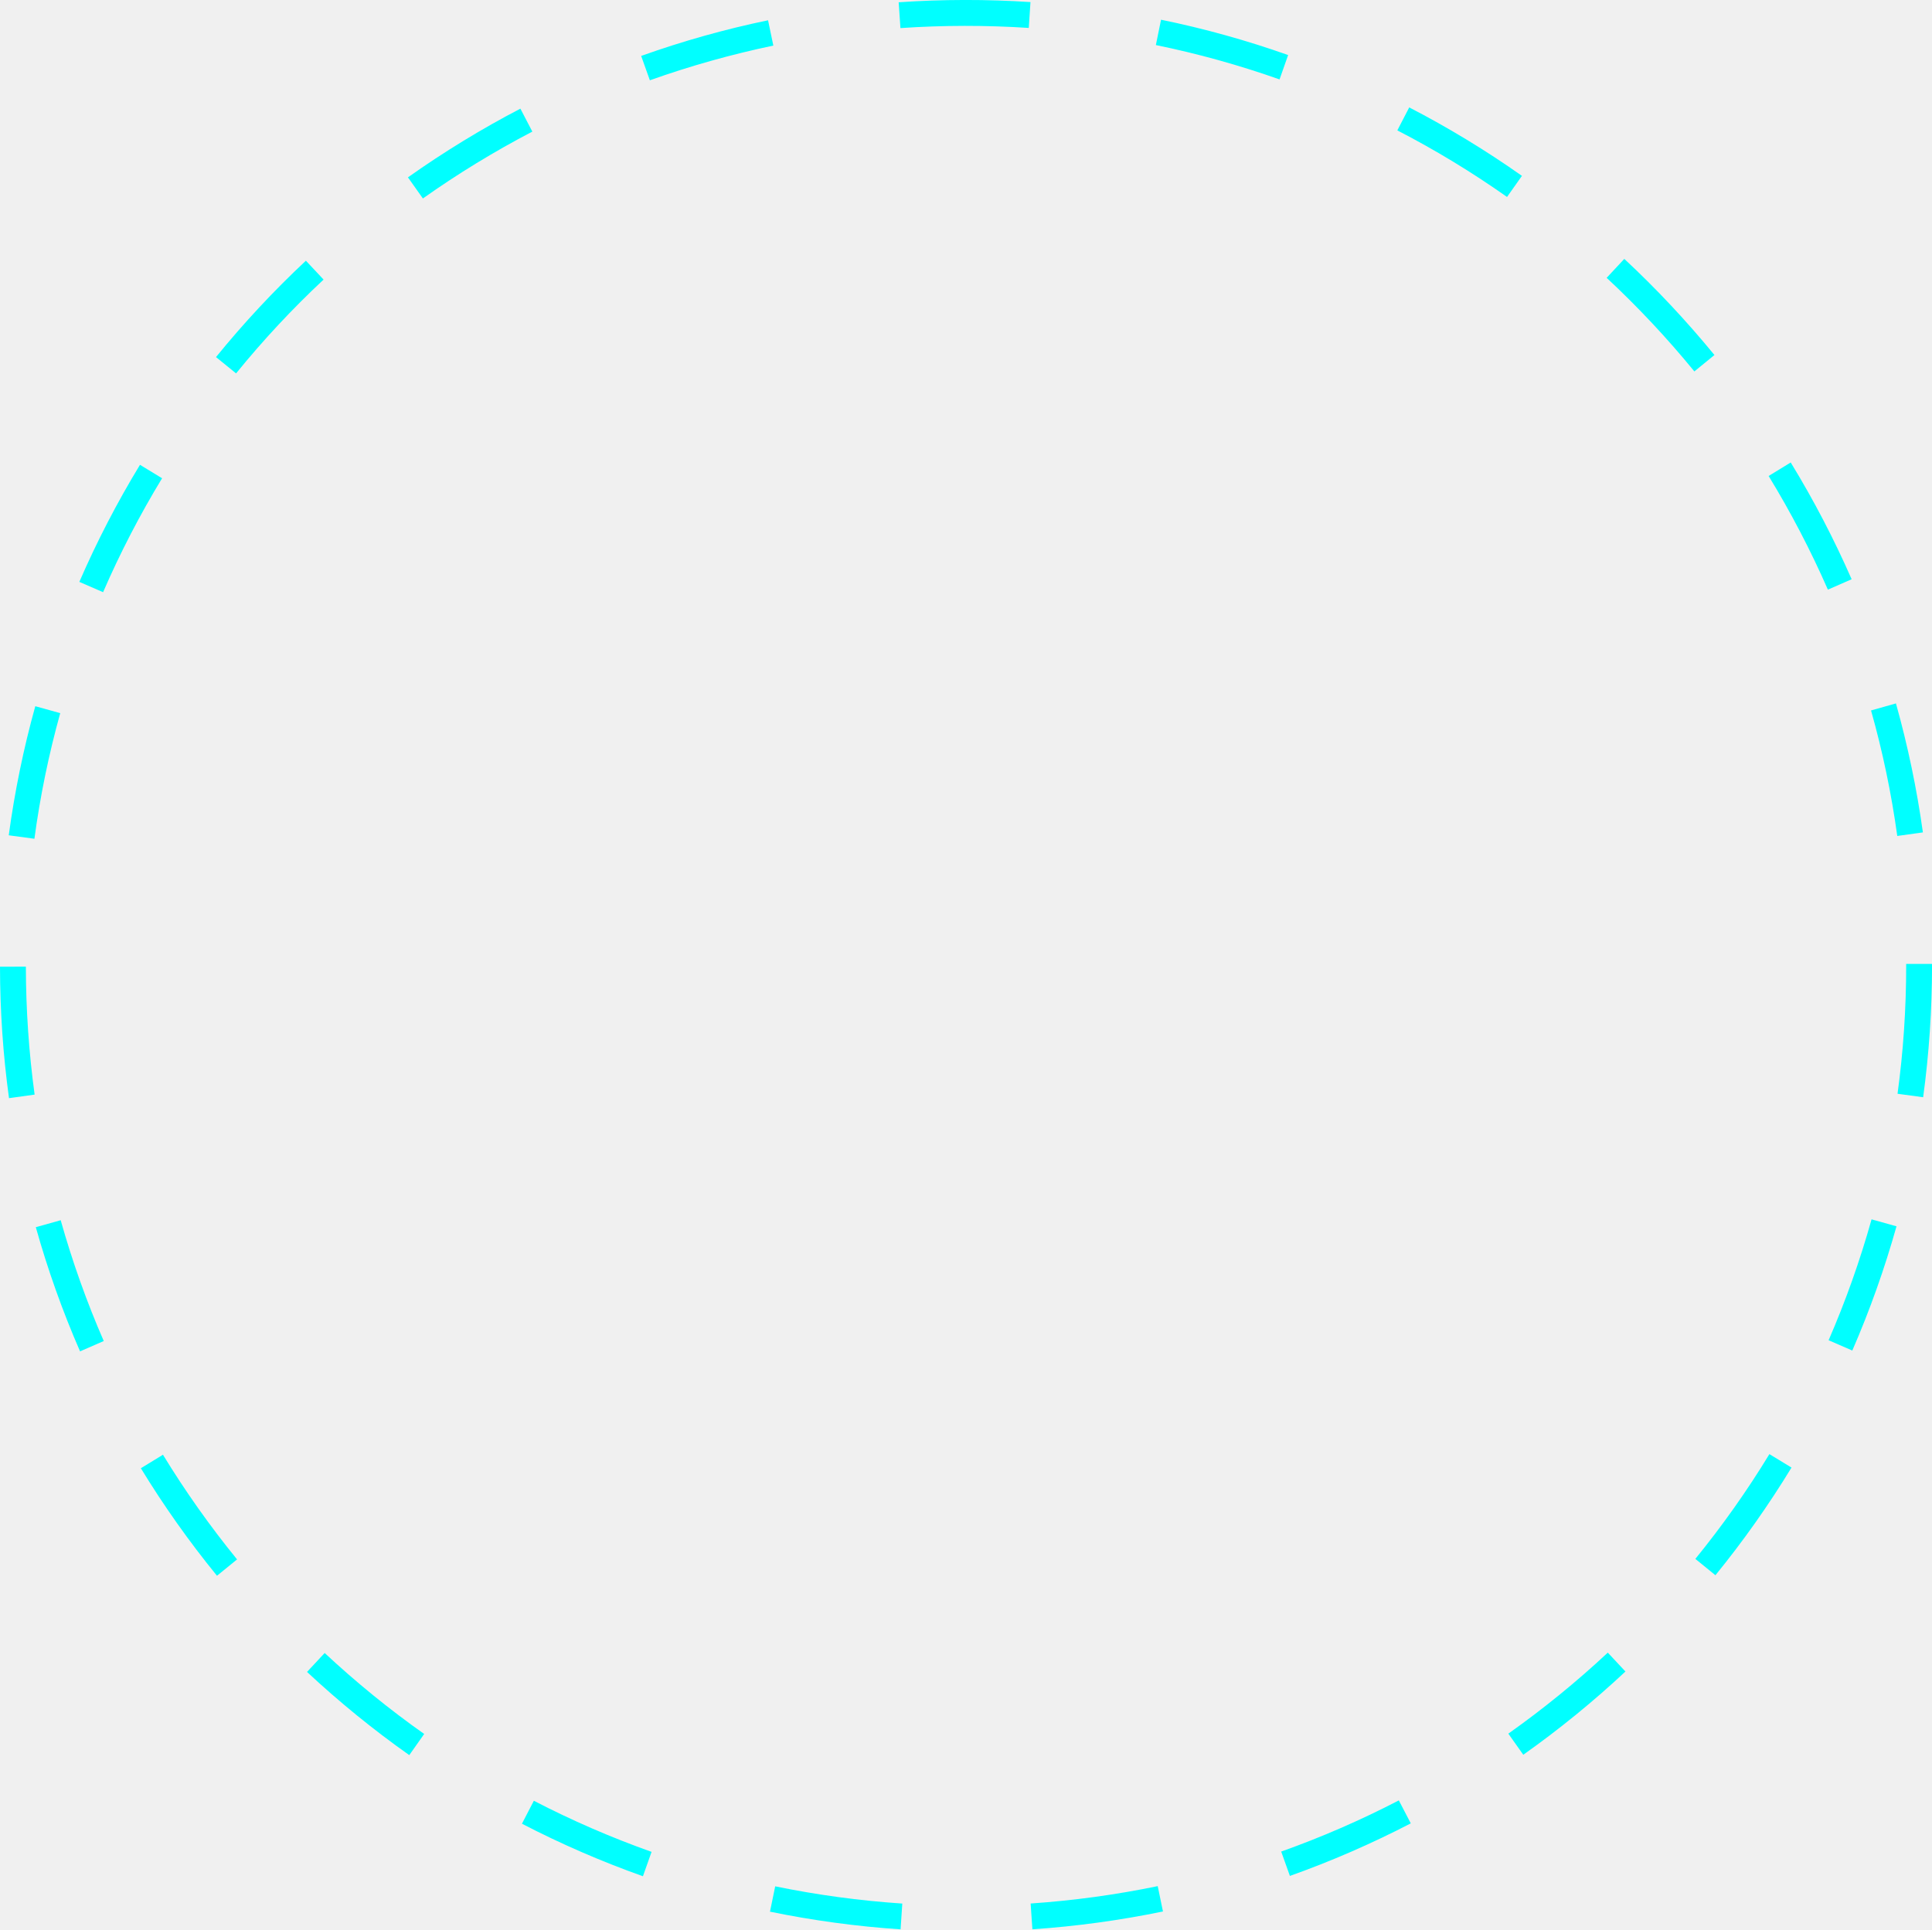
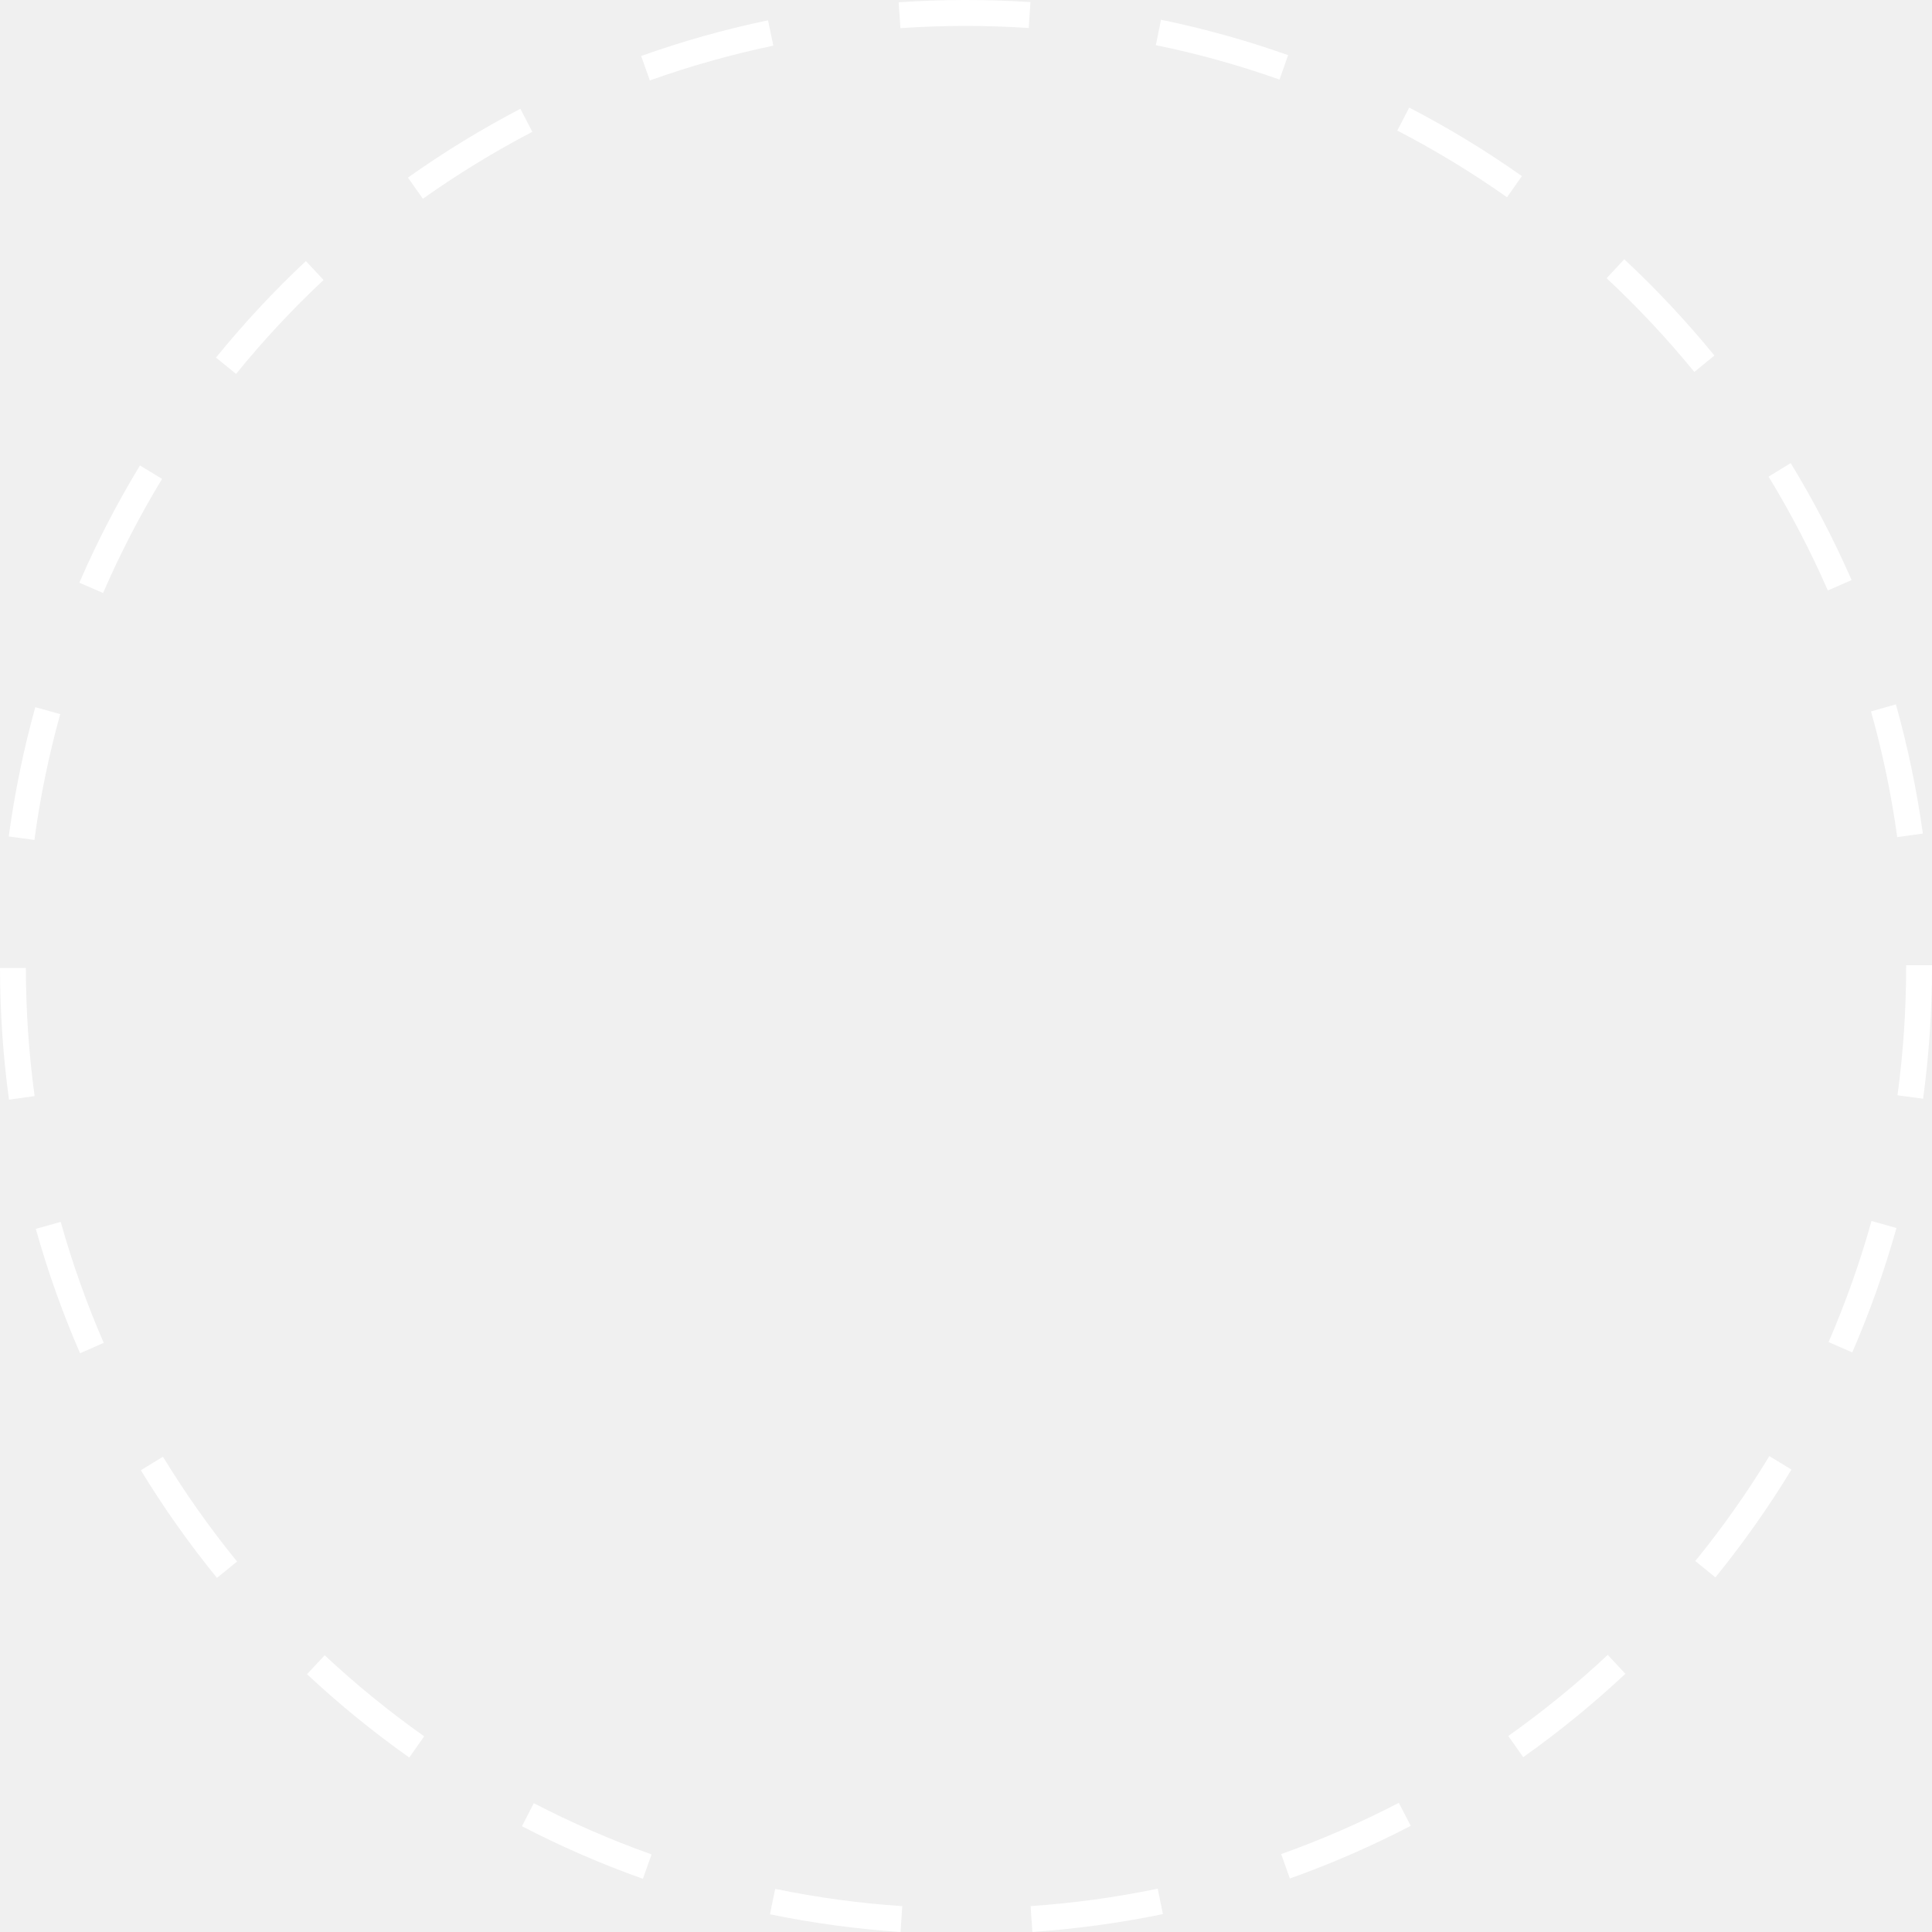
- <svg xmlns="http://www.w3.org/2000/svg" version="1.1" x="0px" y="0px" width="373.34px" height="372.92px" viewBox="0 0 373.34 372.92" enable-background="new 0 0 373.34 372.92" xml:space="preserve">
+ <svg xmlns="http://www.w3.org/2000/svg" version="1.1" id="Layer_1" x="0px" y="0px" width="1024px" height="1024px" viewBox="-325.33 -325.54 1024 1024" enable-background="new -325.33 -325.54 1024 1024" xml:space="preserve">
  <g id="Layer_2">
</g>
-   <g id="Layer_1">
+   <g id="Layer_1_1_">
</g>
  <g id="Layer_3">
</g>
  <g id="Layer_4">
    <g>
      <g>
-         <path fill="#00FFFF" d="M174.03,372.92c-8.47-0.57-16.97-1.72-25.24-3.42l1.01-4.9c8.05,1.66,16.31,2.78,24.56,3.33     L174.03,372.92z M199.5,372.91l-0.34-4.99c8.24-0.56,16.5-1.69,24.56-3.36l1.01,4.9C216.46,371.17,207.97,372.33,199.5,372.91z      M124.24,362.65c-7.98-2.83-15.85-6.25-23.38-10.15l2.3-4.44c7.33,3.8,14.98,7.12,22.75,9.88L124.24,362.65z M249.26,362.59     l-1.68-4.71c7.76-2.76,15.41-6.09,22.73-9.89l2.31,4.44C265.1,356.33,257.24,359.75,249.26,362.59z M79.09,339.24     c-6.91-4.88-13.56-10.29-19.76-16.08l3.41-3.66c6.03,5.63,12.5,10.9,19.23,15.65L79.09,339.24z M294.36,339.17l-2.89-4.08     c6.72-4.76,13.19-10.02,19.22-15.66l3.41,3.65C307.91,328.87,301.27,334.28,294.36,339.17z M41.93,304.57     c-5.36-6.57-10.31-13.56-14.71-20.78l4.27-2.61c4.29,7.03,9.11,13.84,14.32,20.23L41.93,304.57z M331.49,304.47l-3.88-3.16     c5.21-6.4,10.03-13.21,14.31-20.25l4.27,2.6C341.79,290.89,336.85,297.89,331.49,304.47z M15.47,261.2     c-3.39-7.77-6.26-15.84-8.55-24l4.81-1.35c2.23,7.93,5.02,15.79,8.32,23.35L15.47,261.2z M357.94,261.04l-4.58-1.99     c3.29-7.57,6.08-15.43,8.3-23.37l4.82,1.35C364.19,245.19,361.32,253.27,357.94,261.04z M1.74,212.26     c-1.15-8.36-1.73-16.91-1.74-25.41l5-0.01c0.01,8.28,0.58,16.6,1.69,24.73L1.74,212.26z M371.63,212.08l-4.95-0.67     c1.11-8.14,1.67-16.46,1.67-24.73l0-0.37h5l0,0.36C373.34,195.17,372.77,203.72,371.63,212.08z M6.65,162.12l-4.96-0.67     c1.14-8.41,2.86-16.8,5.13-24.95l4.82,1.34C9.43,145.77,7.75,153.93,6.65,162.12z M366.63,161.58     c-1.13-8.18-2.83-16.34-5.07-24.26l4.81-1.36c2.29,8.14,4.04,16.53,5.21,24.93L366.63,161.58z M19.92,114.46l-4.59-1.99     c3.37-7.77,7.31-15.38,11.72-22.63l4.27,2.6C27.03,99.49,23.2,106.9,19.92,114.46z M353.22,113.97     c-3.3-7.54-7.15-14.93-11.45-21.97l4.27-2.61c4.42,7.23,8.38,14.82,11.77,22.57L353.22,113.97z M45.62,72.17l-3.88-3.15     c5.34-6.57,11.18-12.84,17.37-18.63l3.42,3.65C56.5,59.67,50.81,65.78,45.62,72.17z M327.42,71.79     c-5.21-6.38-10.92-12.47-16.95-18.09l3.41-3.66c6.2,5.77,12.06,12.03,17.42,18.58L327.42,71.79z M81.72,38.36l-2.89-4.08     c6.92-4.9,14.23-9.37,21.73-13.28l2.31,4.44C95.57,29.24,88.46,33.59,81.72,38.36z M291.22,38.07     c-6.75-4.76-13.88-9.09-21.2-12.87l2.3-4.44c7.52,3.89,14.85,8.34,21.78,13.23L291.22,38.07z M125.58,15.52l-1.68-4.71     c7.97-2.85,16.22-5.17,24.52-6.89l1.02,4.89C141.37,10.5,133.34,12.75,125.58,15.52z M247.26,15.35     c-7.78-2.75-15.82-4.99-23.9-6.64l1-4.9c8.31,1.7,16.57,4,24.56,6.83L247.26,15.35z M174,5.43l-0.34-4.99     c8.42-0.58,17.05-0.59,25.47-0.04L198.8,5.4C190.6,4.86,182.2,4.87,174,5.43z" />
+         <path fill="#FFFFFF" d="M151.988,698.46c-23.23-1.566-46.543-4.723-69.226-9.391l2.77-13.456     c22.08,4.559,44.734,7.635,67.362,9.145L151.988,698.46z M221.846,698.433l-0.932-13.702c22.601-1.536,45.255-4.634,67.363-9.227     l2.77,13.455C268.363,693.654,245.079,696.841,221.846,698.433z M15.428,670.261C-6.46,662.49-28.044,653.1-48.698,642.39     l6.31-12.193c20.104,10.442,41.086,19.551,62.397,27.138L15.428,670.261z M358.324,670.095l-4.607-12.933     c21.283-7.578,42.267-16.722,62.344-27.155l6.335,12.185C401.769,652.906,380.213,662.297,358.324,670.095z M-108.407,605.979     c-18.952-13.399-37.192-28.255-54.196-44.153l9.354-10.05c16.538,15.458,34.284,29.931,52.743,42.974L-108.407,605.979z      M482.021,605.787l-7.931-11.204c18.436-13.069,36.178-27.512,52.72-43l9.354,10.023     C519.187,577.505,500.973,592.36,482.021,605.787z M-210.327,510.778c-14.702-18.039-28.278-37.232-40.346-57.058l11.712-7.165     c11.765,19.302,24.986,38.003,39.275,55.548L-210.327,510.778z M583.86,510.505l-10.644-8.678     c14.292-17.566,27.513-36.27,39.25-55.604l11.71,7.146C612.11,473.216,598.56,492.437,583.86,510.505z M-282.899,391.692     c-9.298-21.334-17.17-43.494-23.451-65.9l13.193-3.706c6.116,21.773,13.769,43.354,22.819,64.114L-282.899,391.692z      M656.404,391.253l-12.562-5.465c9.026-20.787,16.676-42.368,22.767-64.169l13.222,3.711     C673.546,347.731,665.677,369.919,656.404,391.253z M-320.557,257.309c-3.155-22.956-4.746-46.431-4.773-69.771l13.714-0.029     c0.026,22.736,1.591,45.583,4.635,67.904L-320.557,257.309z M693.953,256.815l-13.577-1.84c3.046-22.351,4.58-45.197,4.58-67.904     v-1.019h13.714v0.989C698.644,210.382,697.079,233.858,693.953,256.815z M-307.091,119.632l-13.604-1.84     c3.127-23.093,7.844-46.131,14.07-68.51l13.221,3.679C-299.466,74.736-304.074,97.143-307.091,119.632z M680.239,118.148     c-3.099-22.461-7.762-44.867-13.903-66.615l13.196-3.734c6.281,22.352,11.081,45.39,14.29,68.455L680.239,118.148z      M-270.695-11.237l-12.589-5.463c9.243-21.336,20.049-42.233,32.144-62.14l11.711,7.139     C-251.194-52.342-261.698-31.996-270.695-11.237z M643.462-12.582c-9.054-20.704-19.612-40.997-31.408-60.328l11.716-7.166     c12.123,19.853,22.984,40.693,32.286,61.974L643.462-12.582z M-200.206-127.36l-10.642-8.649     c14.646-18.04,30.663-35.257,47.641-51.155l9.38,10.022C-170.365-161.683-185.972-144.905-200.206-127.36z M572.697-128.403     c-14.29-17.518-29.951-34.242-46.487-49.672l9.351-10.05c17.005,15.844,33.076,33.032,47.777,51.019L572.697-128.403z      M-101.193-220.198l-7.927-11.202c18.979-13.456,39.029-25.729,59.6-36.466l6.336,12.192     C-63.207-245.239-82.708-233.295-101.193-220.198z M473.412-220.994c-18.514-13.07-38.072-24.959-58.149-35.338l6.311-12.193     c20.629,10.682,40.733,22.901,59.734,36.329L473.412-220.994z M19.103-282.913l-4.608-12.933     c21.86-7.826,44.487-14.196,67.252-18.919l2.797,13.428C62.411-296.697,40.386-290.519,19.103-282.913z M352.839-283.379     c-21.337-7.551-43.392-13.703-65.553-18.233l2.743-13.455c22.799,4.667,45.447,10.983,67.368,18.754L352.839-283.379z      M151.906-310.618l-0.932-13.703c23.094-1.593,46.763-1.62,69.857-0.11l-0.905,13.729     C197.435-312.184,174.397-312.156,151.906-310.618z" />
      </g>
    </g>
  </g>
</svg>
